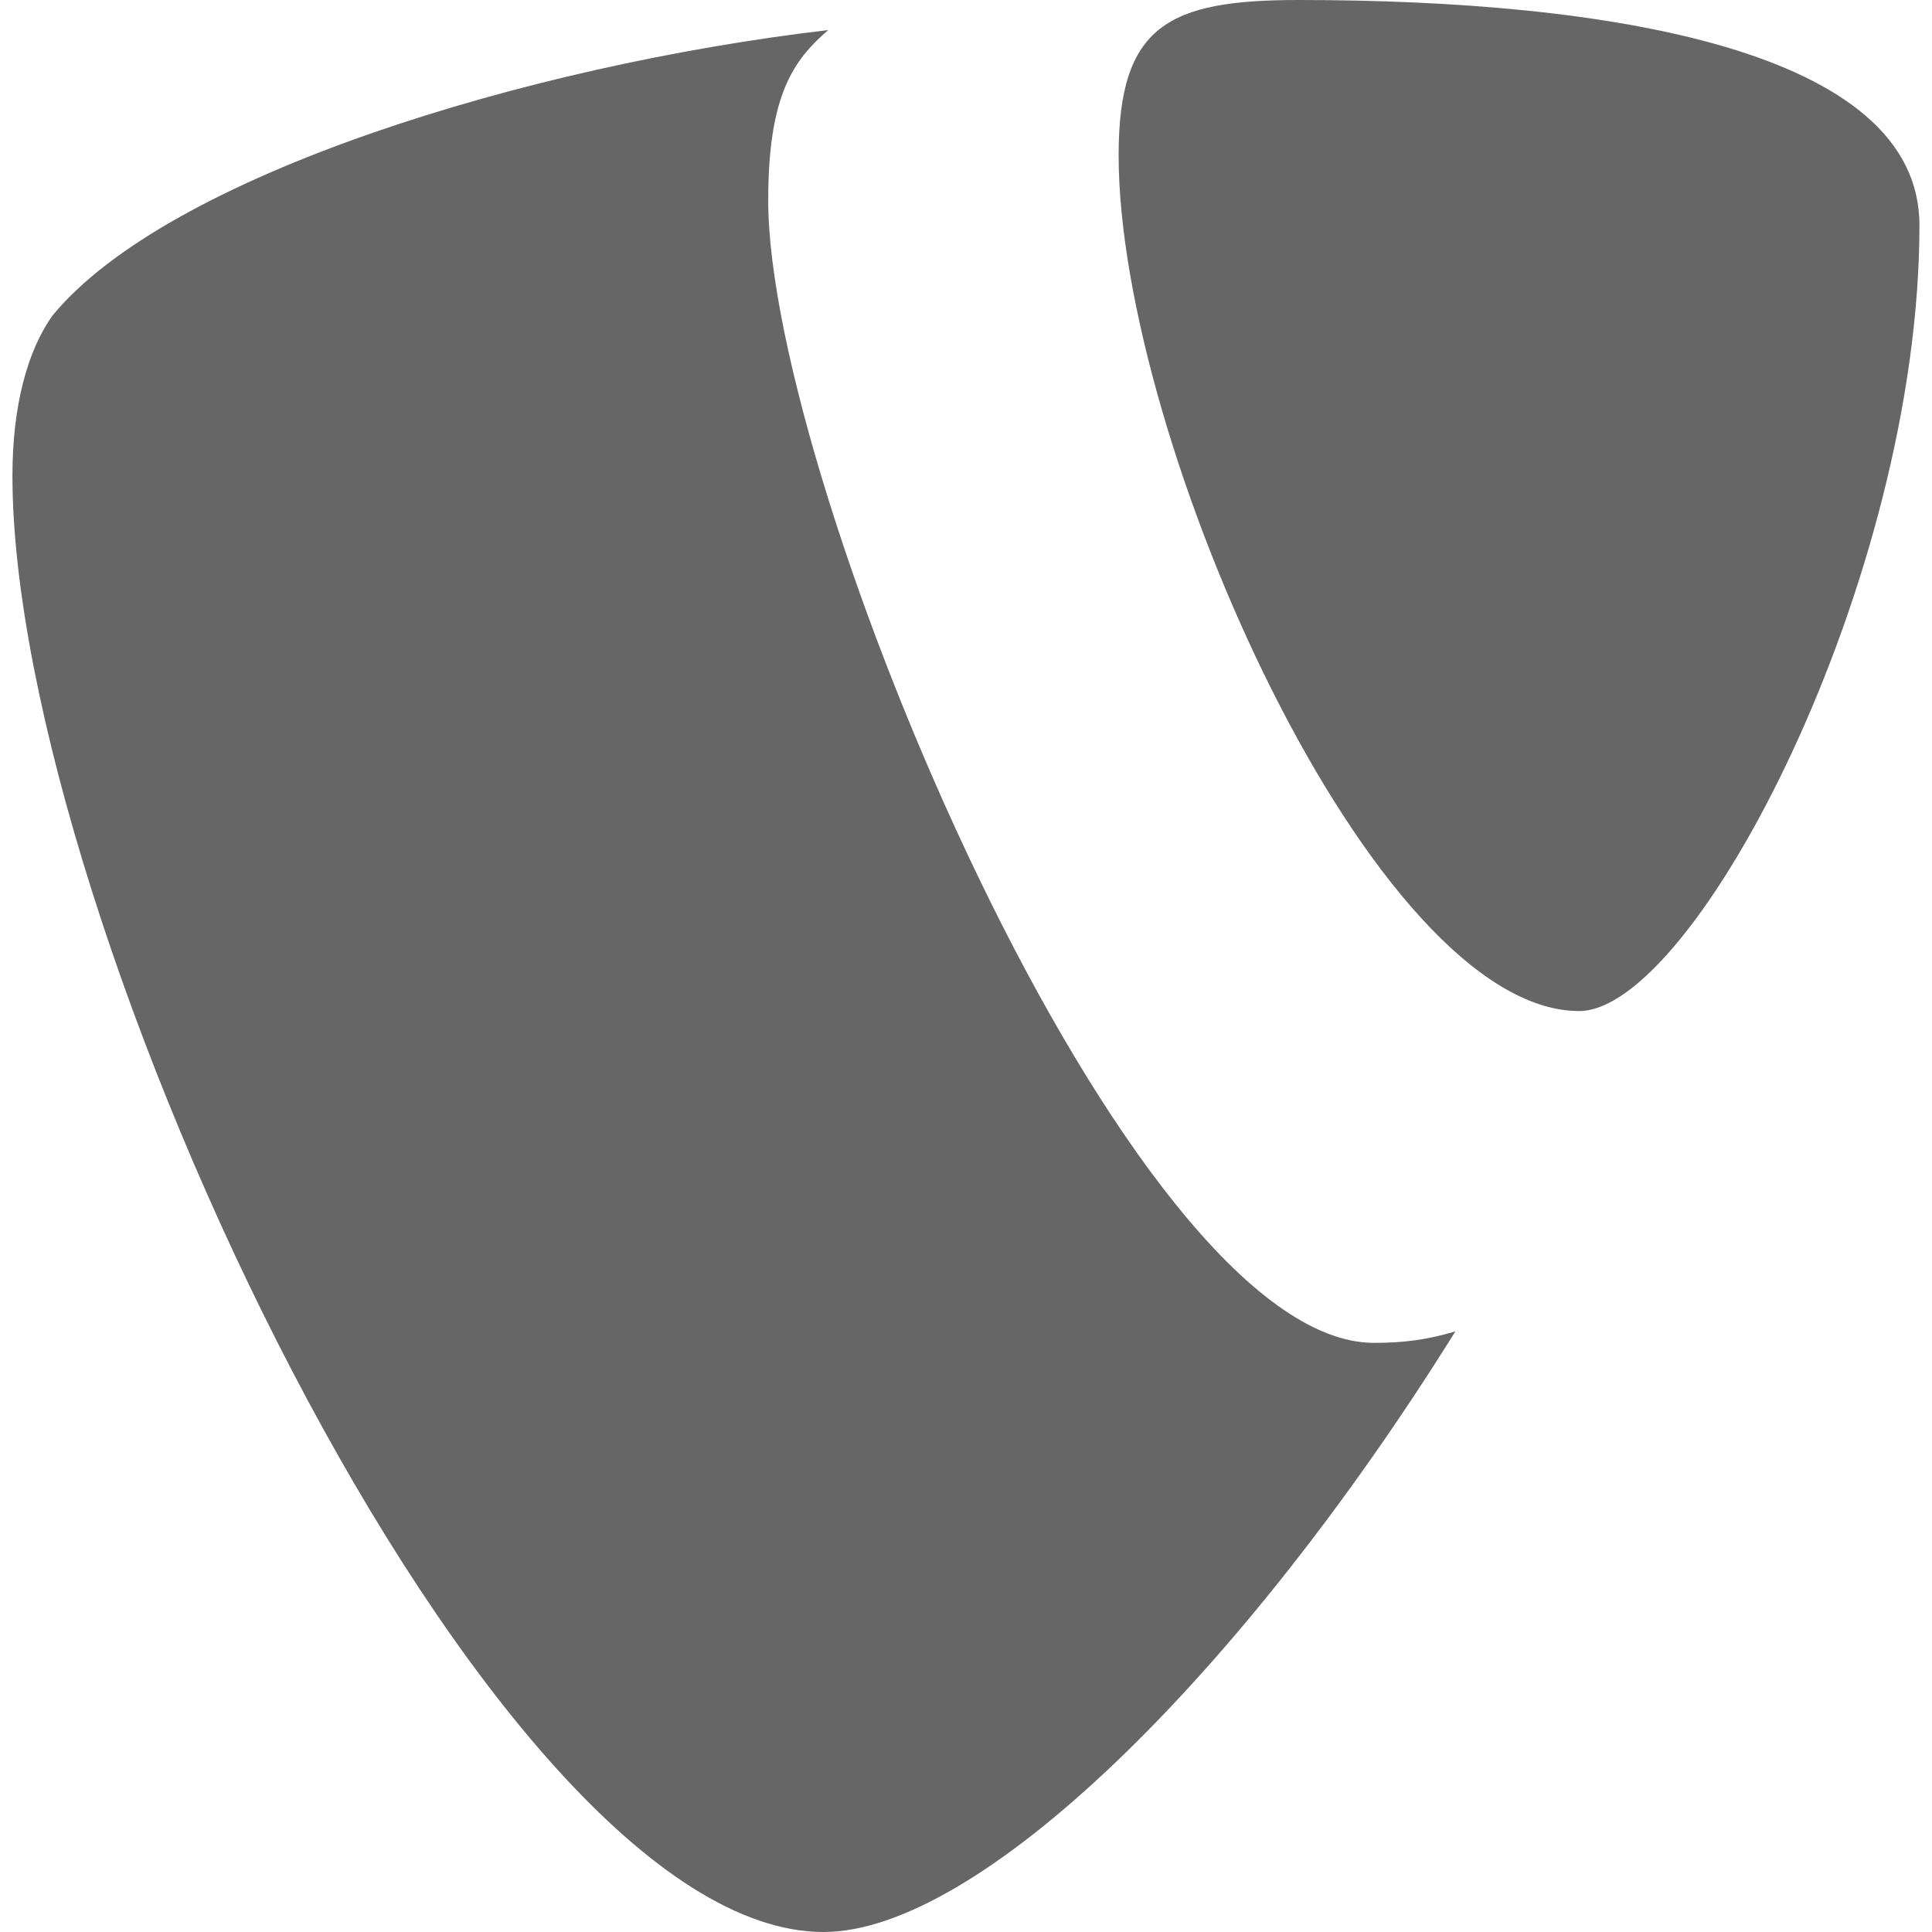
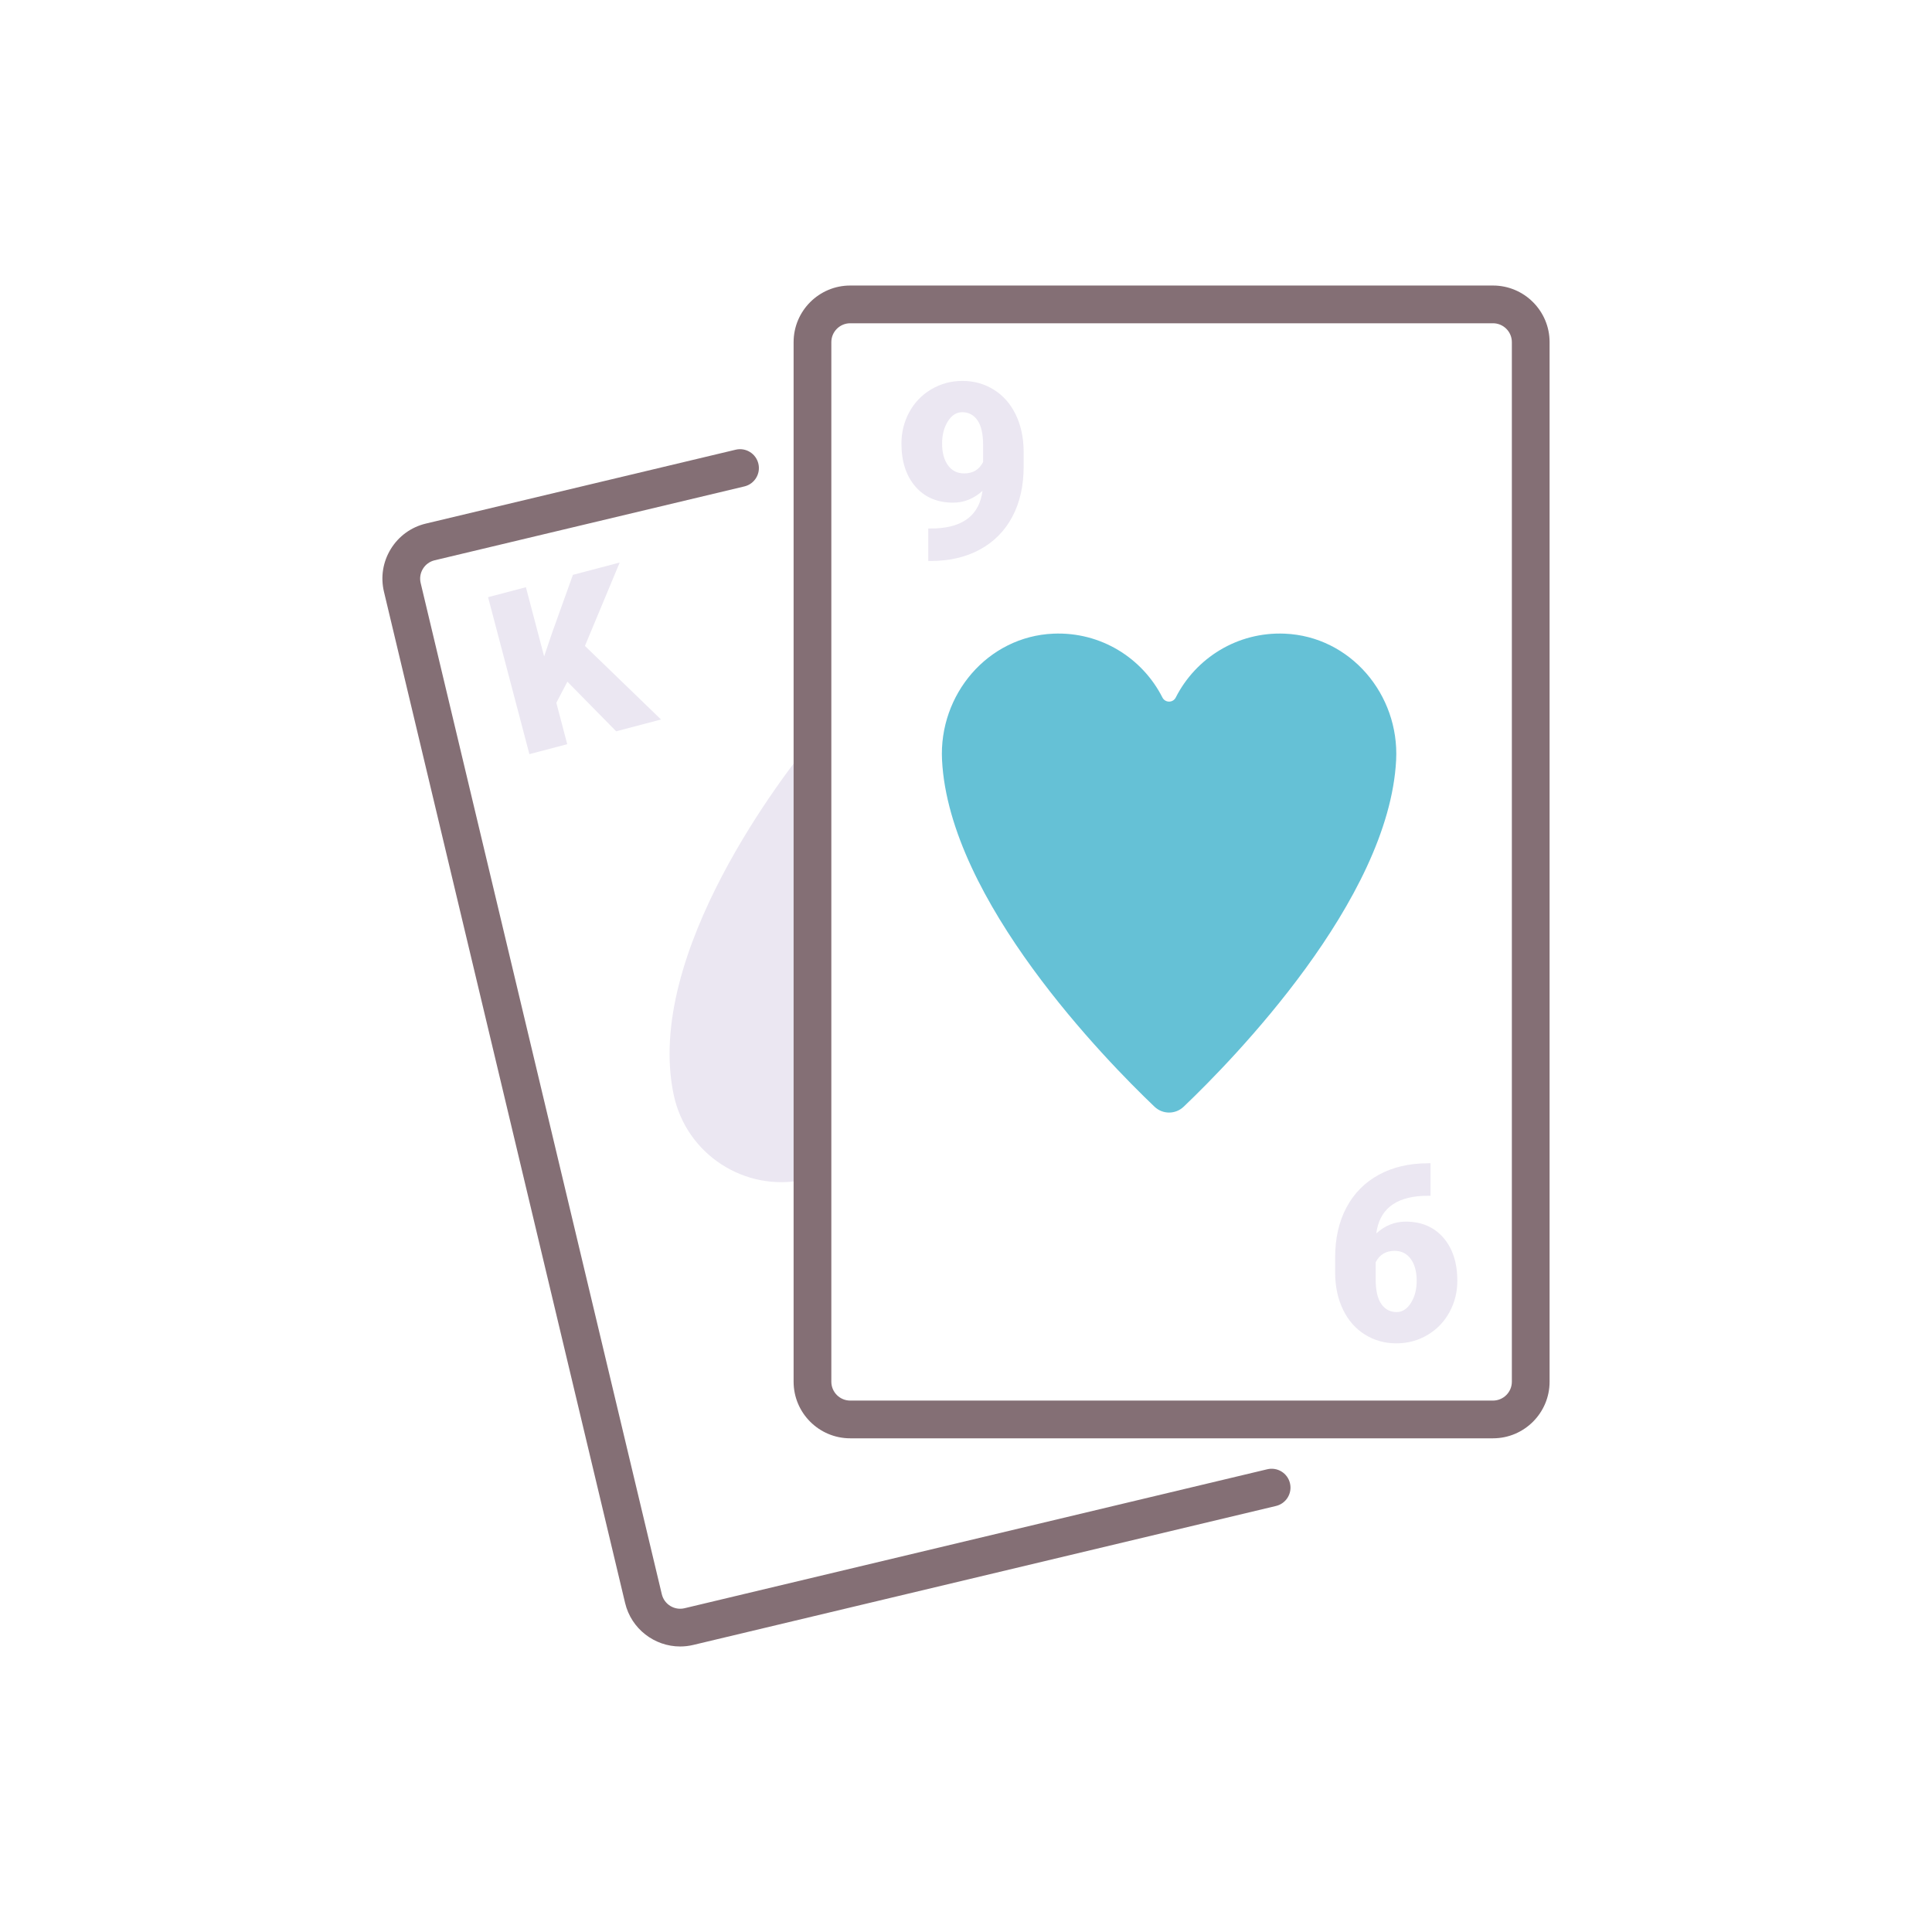
- <svg xmlns="http://www.w3.org/2000/svg" viewBox="0 0 16 16">
-   <path fill="#666" d="M12.053 11.026c-.238.07-.427.095-.674.095-2.033 0-5.017-7.1-5.017-9.462 0-.87.207-1.16.497-1.41C4.373.54 1.39 1.452.435 2.613c-.207.29-.332.746-.332 1.326C.103 7.628 4.04 16 6.82 16c1.283 0 3.45-2.114 5.233-4.974M10.756 0c2.57 0 5.14.415 5.14 1.865 0 2.943-1.865 6.508-2.818 6.508-1.7 0-3.814-4.725-3.814-7.088C9.264.207 9.68 0 10.756 0" />
+ <svg xmlns="http://www.w3.org/2000/svg" id="Layer_1" enable-background="new 0 0 256 256" height="512" viewBox="0 0 256 256" width="512">
+   <path d="m107.657 97.982c-3.408 4.151-22.387 28.32-18.383 47.109 1.68 7.881 9.431 12.909 17.312 11.229.363-.077.72-.168 1.07-.271v-58.067z" fill="#ebe7f2" />
+   <path d="m167.917 194.686-77.211 18.412c-1.339.323-2.692-.51-3.012-1.852l-31.953-133.993c-.155-.649-.047-1.321.302-1.89s.9-.967 1.55-1.122l41.044-9.788c1.343-.32 2.172-1.668 1.852-3.012-.32-1.343-1.665-2.174-3.012-1.852l-41.044 9.787c-1.949.465-3.6 1.66-4.649 3.367s-1.371 3.719-.906 5.668l31.952 133.995c.82 3.44 3.903 5.761 7.295 5.761.574 0 1.158-.066 1.74-.206l77.211-18.412c1.343-.32 2.172-1.668 1.852-3.012-.319-1.342-1.664-2.173-3.011-1.851z" fill="#846f75" />
+   <path d="m197.829 37.834h-85.172c-4.136 0-7.5 3.364-7.5 7.5v137.75c0 4.136 3.364 7.5 7.5 7.5h85.172c4.136 0 7.5-3.364 7.5-7.5v-137.75c0-4.136-3.364-7.5-7.5-7.5zm2.5 145.25c0 1.378-1.122 2.5-2.5 2.5h-85.172c-1.378 0-2.5-1.122-2.5-2.5v-137.75c0-1.378 1.122-2.5 2.5-2.5h85.172c1.378 0 2.5 1.122 2.5 2.5z" fill="#846f75" />
+   <path d="m170.249 83.964c-6.307-.269-11.813 3.247-14.457 8.461-.367.723-1.397.723-1.764 0-2.644-5.214-8.15-8.73-14.457-8.461-8.685.37-15.19 8.069-14.746 16.751.95 18.583 21.656 39.73 28.153 45.929 1.085 1.035 2.779 1.035 3.864 0 6.497-6.198 27.203-27.345 28.153-45.929.443-8.682-6.061-16.38-14.746-16.751z" fill="#65c1d6" />
+   <g fill="#ebe7f2">
+     <path d="m130.187 65.042c-1.158 1.041-2.454 1.562-3.889 1.562-2.104 0-3.772-.712-5.004-2.136s-1.849-3.326-1.849-5.706c0-1.487.345-2.869 1.036-4.144s1.66-2.284 2.909-3.028 2.627-1.116 4.136-1.116c1.53 0 2.914.385 4.152 1.155s2.202 1.859 2.893 3.267 1.047 3.031 1.068 4.869v2.056c0 2.561-.502 4.781-1.506 6.662s-2.436 3.326-4.295 4.335-4.027 1.514-6.502 1.514h-.335v-4.302l1.02-.016c3.696-.18 5.752-1.838 6.166-4.972zm-2.438-2.311c1.169 0 2.008-.505 2.518-1.514v-2.231c0-1.487-.25-2.587-.749-3.299s-1.174-1.068-2.024-1.068c-.754 0-1.387.404-1.897 1.211s-.765 1.785-.765 2.932c0 1.211.26 2.175.781 2.893s1.233 1.076 2.136 1.076z" />
+     <path d="m182.363 163.433c1.158-1.041 2.454-1.562 3.889-1.562 2.104 0 3.772.712 5.004 2.136s1.849 3.326 1.849 5.706c0 1.487-.345 2.869-1.036 4.144s-1.66 2.284-2.909 3.028-2.627 1.115-4.136 1.115c-1.53 0-2.914-.385-4.152-1.155s-2.202-1.859-2.893-3.267-1.047-3.031-1.068-4.869v-2.056c0-2.561.502-4.781 1.506-6.662s2.436-3.326 4.295-4.335 4.027-1.514 6.502-1.514h.335v4.303l-1.02.016c-3.696.181-5.752 1.838-6.166 4.972zm2.438 2.311c-1.169 0-2.008.505-2.518 1.514v2.231c0 1.487.25 2.587.749 3.299s1.174 1.068 2.024 1.068c.754 0 1.387-.404 1.897-1.211s.765-1.785.765-2.932c0-1.211-.26-2.175-.781-2.893-.521-.717-1.233-1.076-2.136-1.076z" />
+     <path d="m75.18 90.324-1.463 2.799 1.444 5.486-5.014 1.32-5.475-20.8 5.014-1.32 2.414 9.171 1.047-3.102 2.767-7.709 6.2-1.632-4.607 11.05 10.082 9.75-5.943 1.564z" />
+   </g>
</svg>
